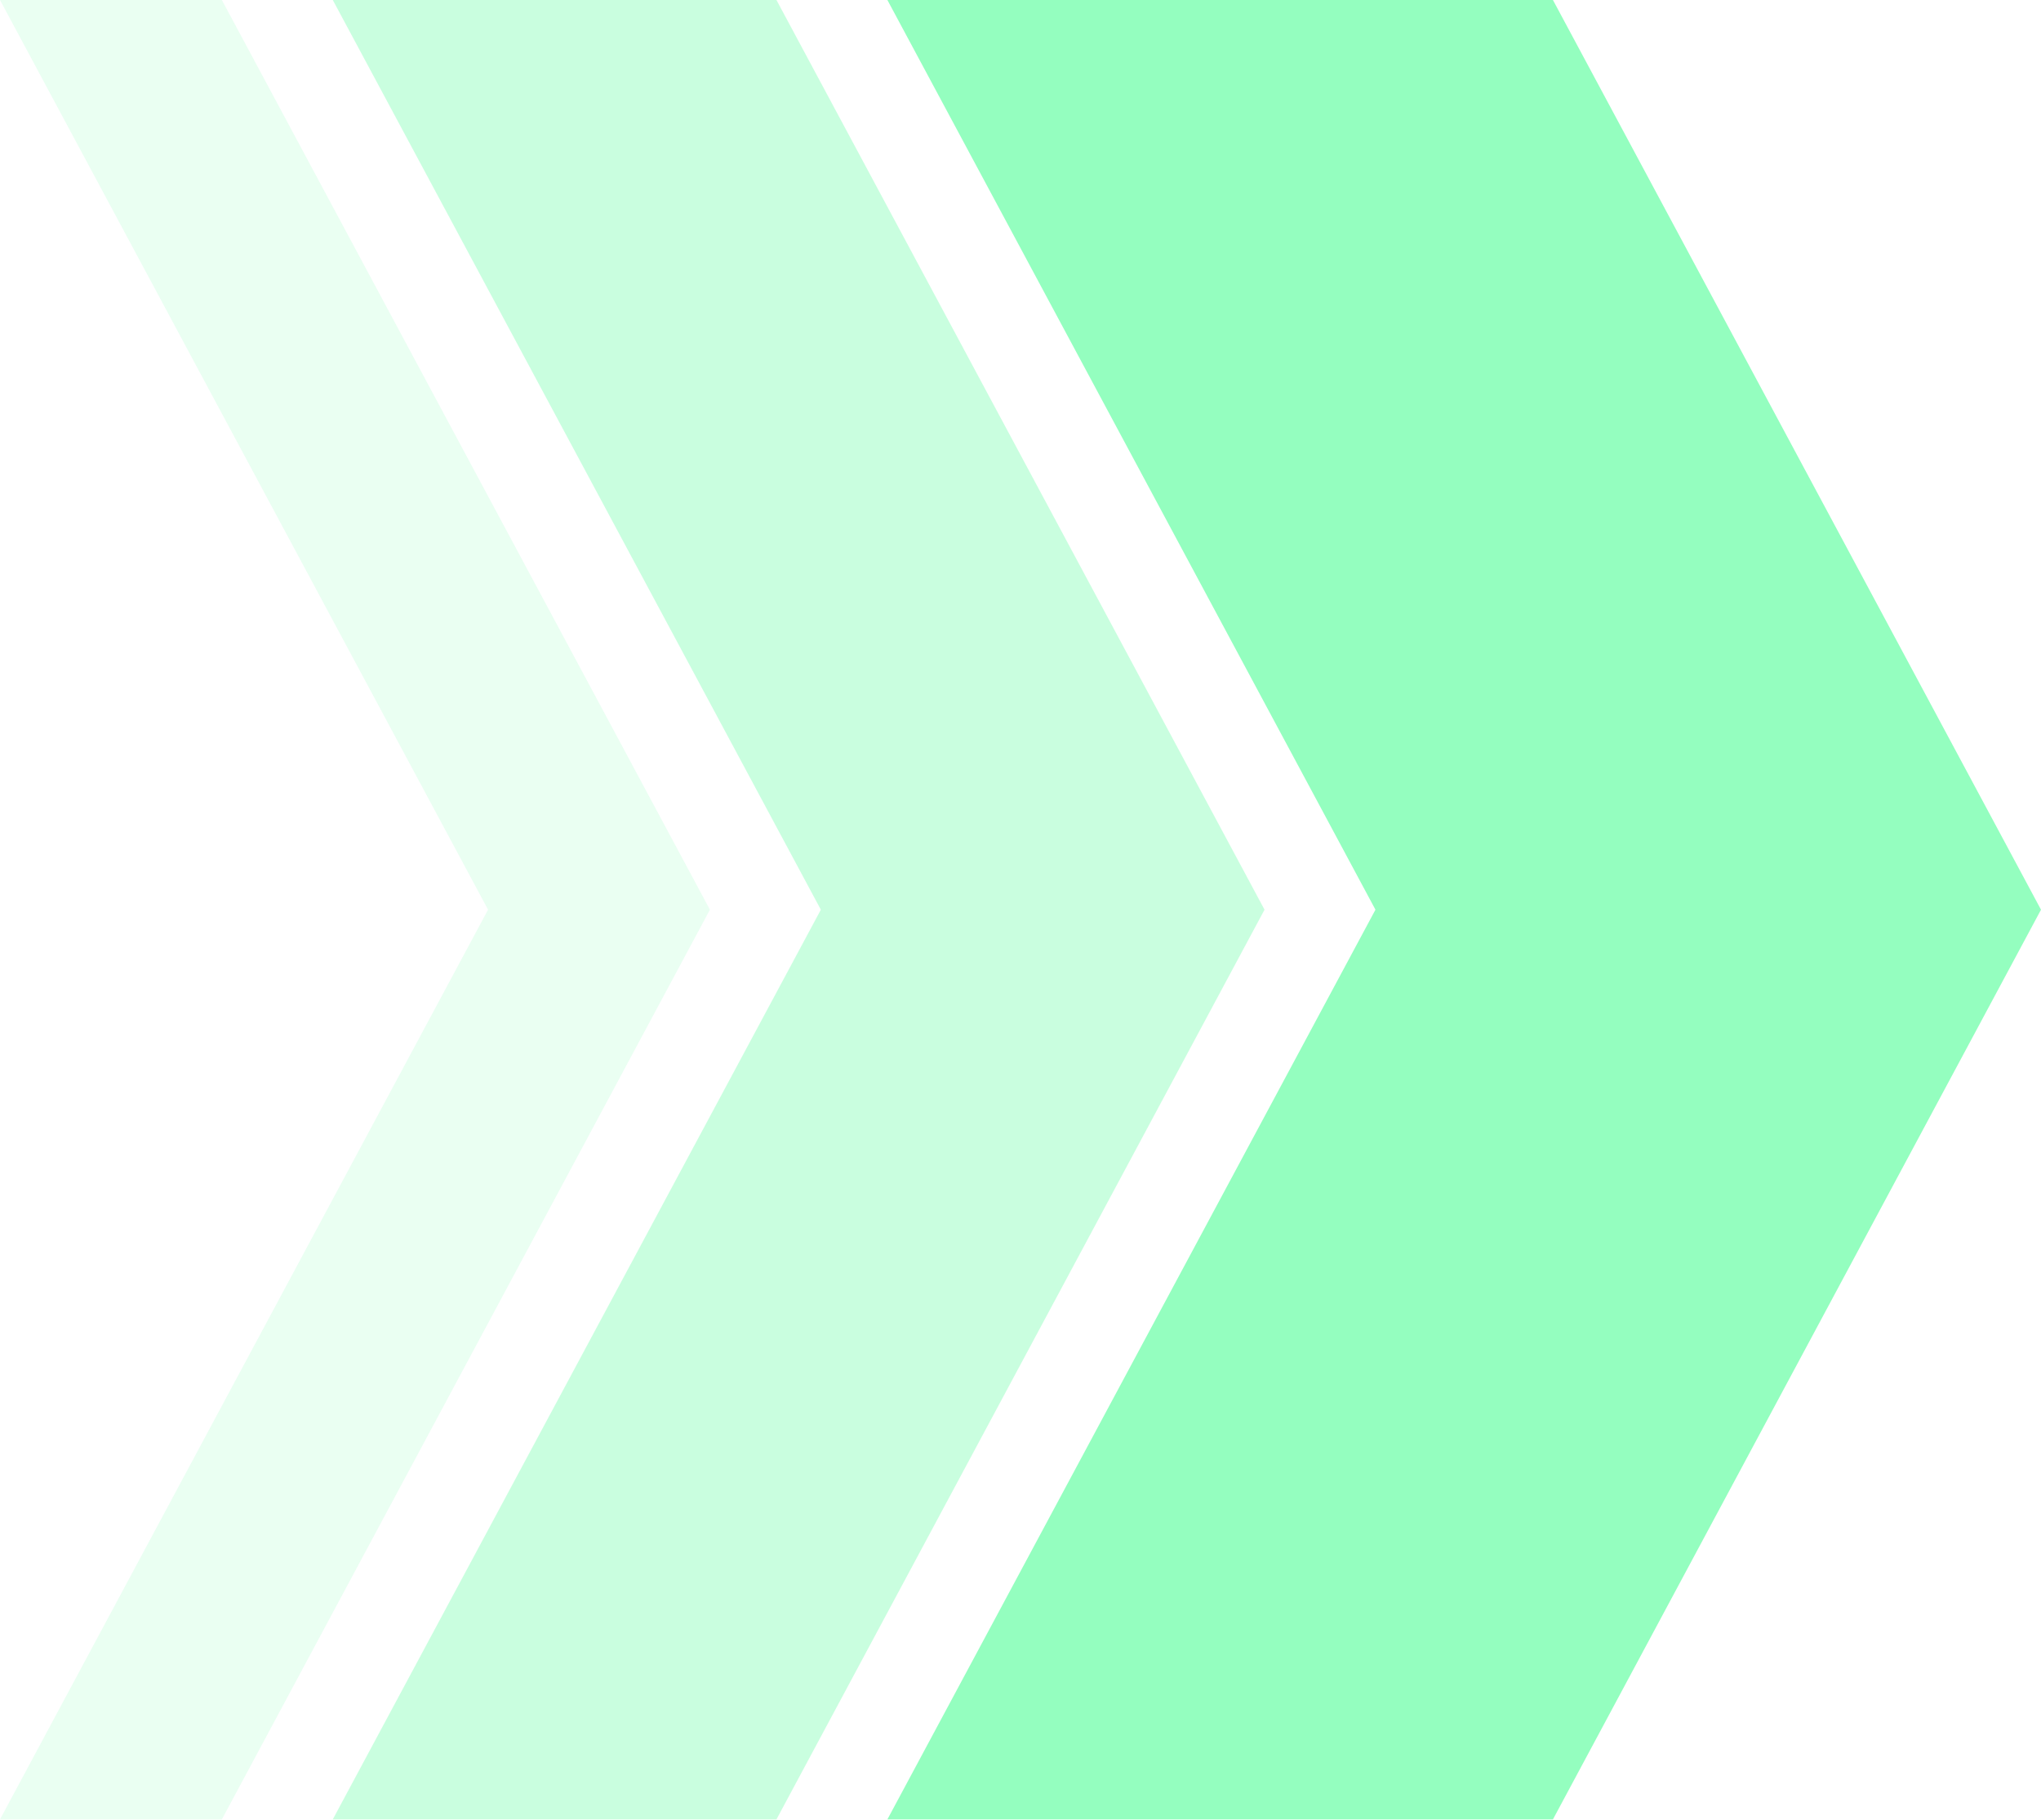
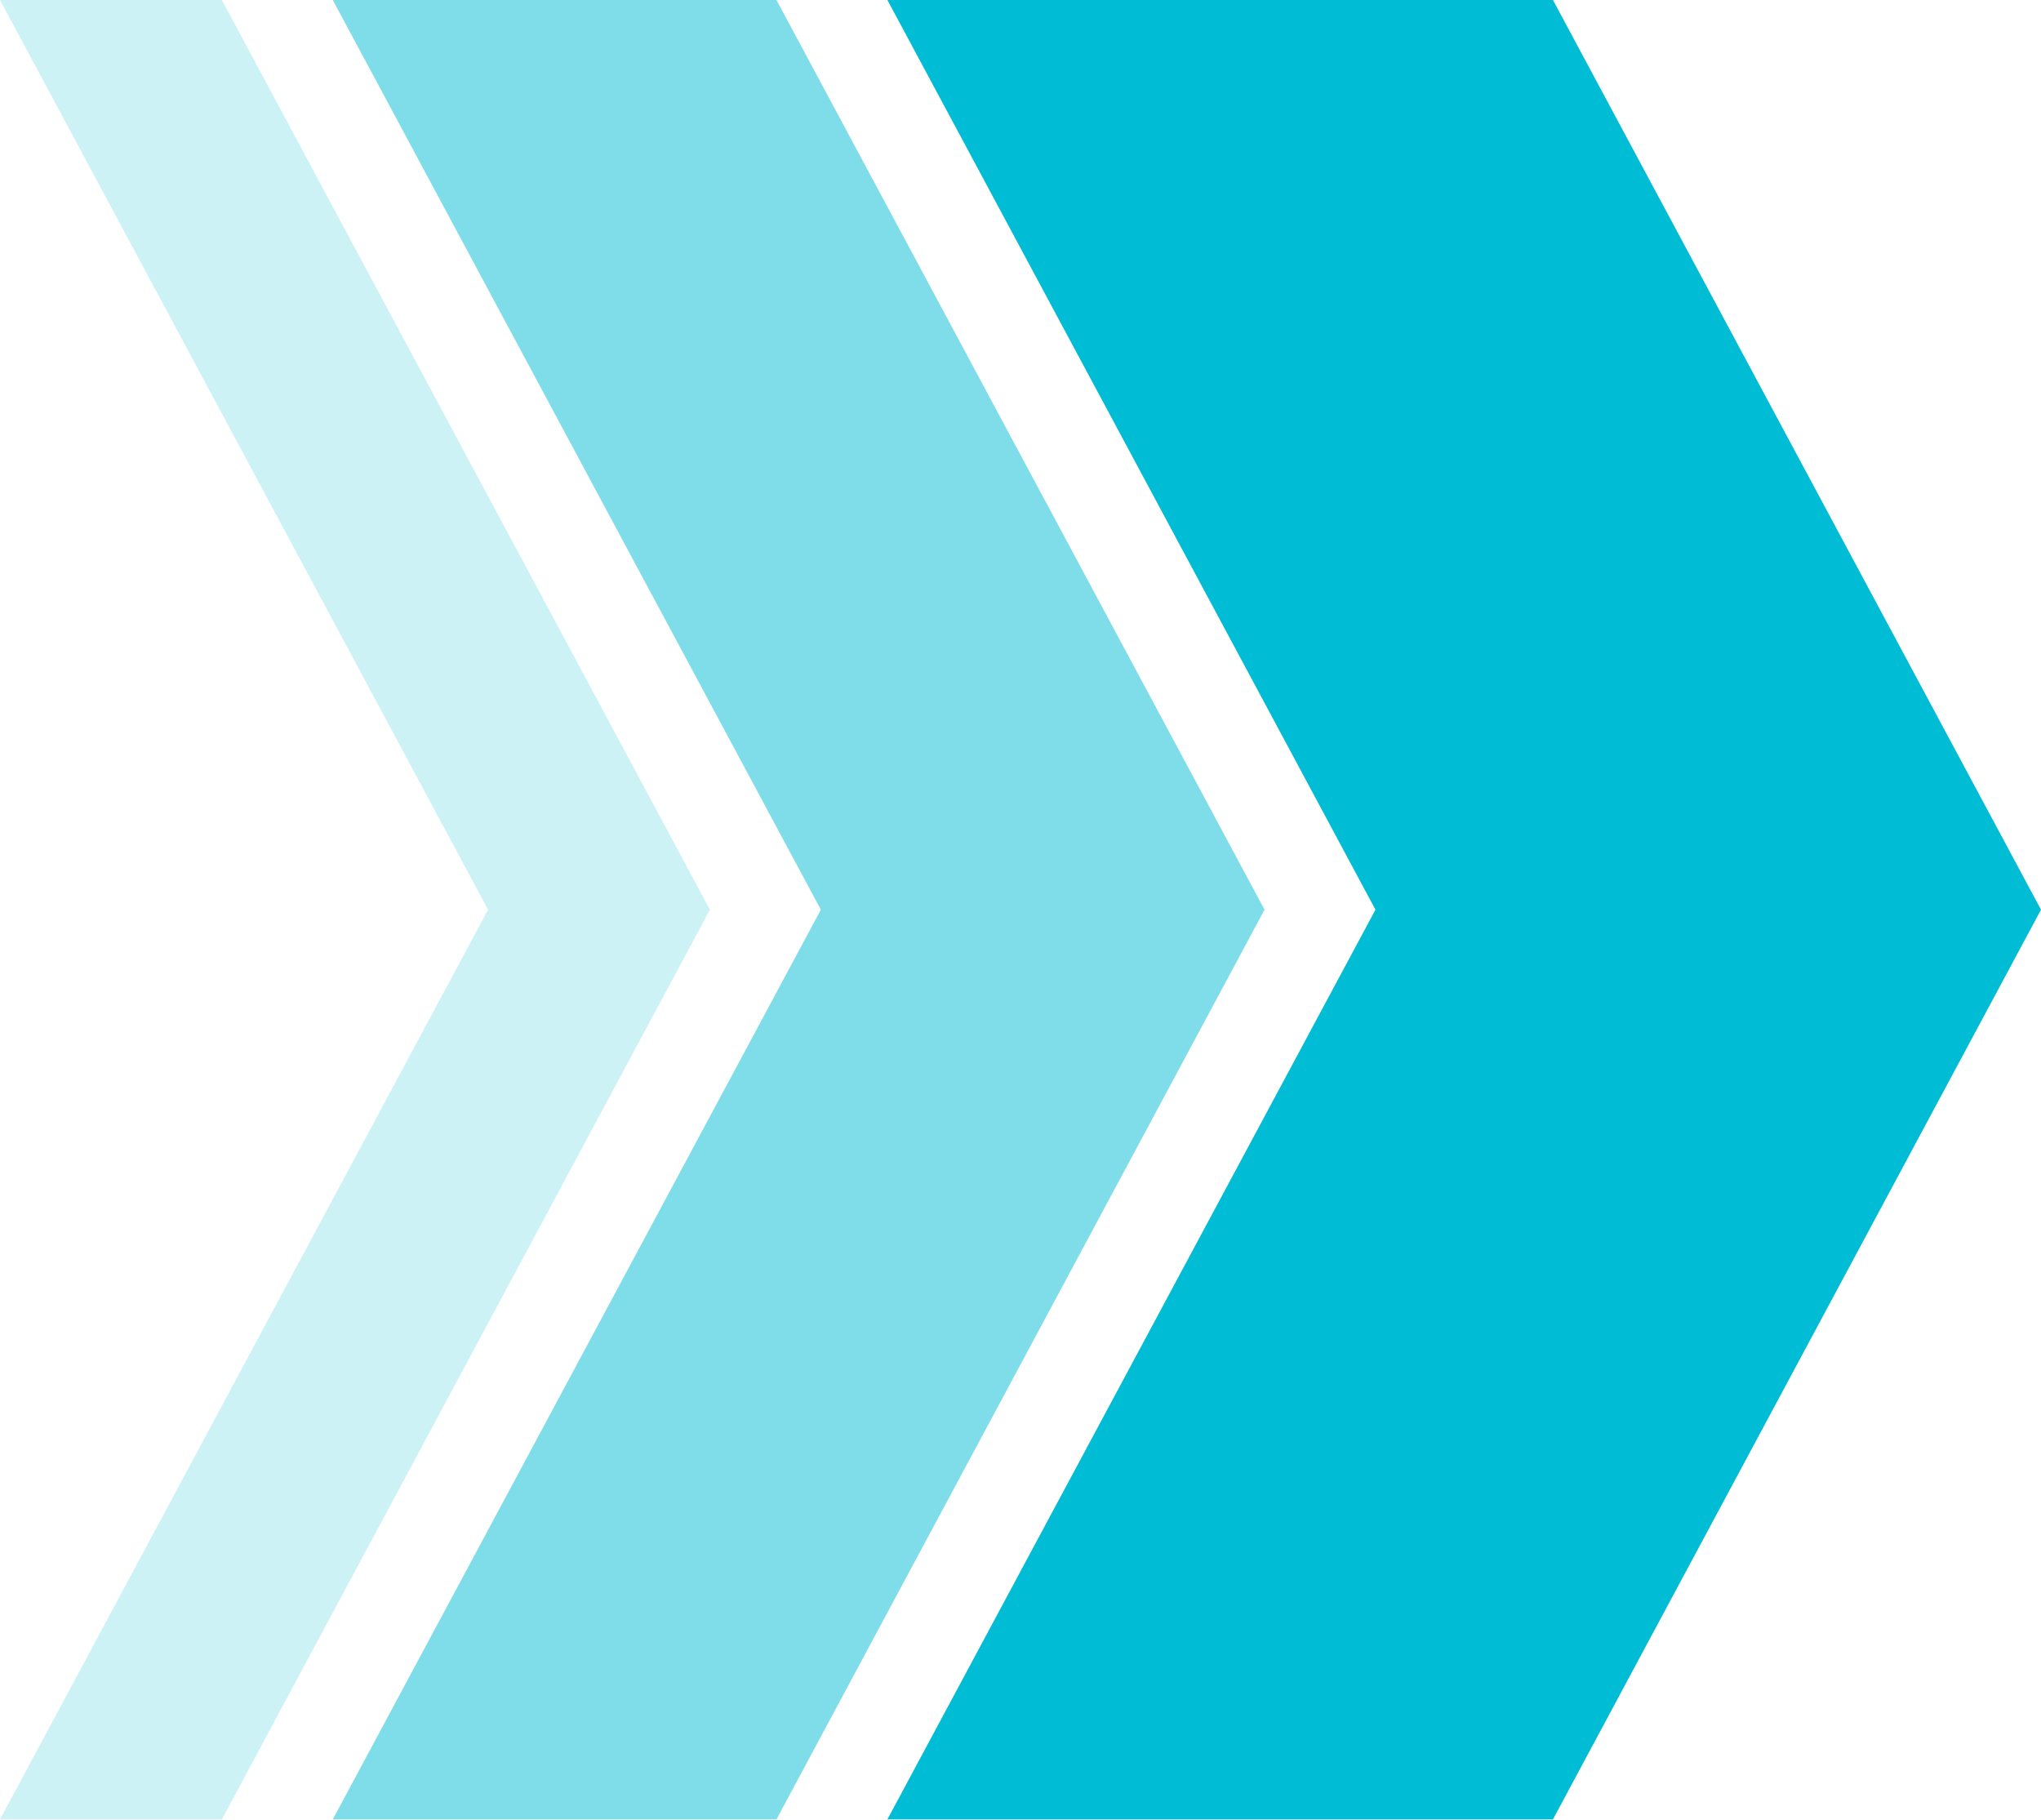
<svg xmlns="http://www.w3.org/2000/svg" width="184" height="164">
-   <path fill="#94FEBF" fill-rule="evenodd" d="M140 164H80l44-82L80 0h60l44 82-44 82z" />
-   <path fill="#94FEBF" fill-rule="evenodd" d="M70 164H30l44-82L30 0h40l44 82-44 82z" opacity=".502" />
-   <path fill="#94FEBF" fill-rule="evenodd" d="M20 164H0l44-82L0 0h20l44 82-44 82z" opacity=".2" />
+   <path fill="#00bcd4" fill-rule="evenodd" d="M140 164H80l44-82L80 0h60l44 82-44 82z" />
+   <path fill="#00bcd4" fill-rule="evenodd" d="M70 164H30l44-82L30 0h40l44 82-44 82z" opacity=".502" />
+   <path fill="#00bcd4" fill-rule="evenodd" d="M20 164H0l44-82L0 0h20l44 82-44 82z" opacity=".2" />
</svg>
